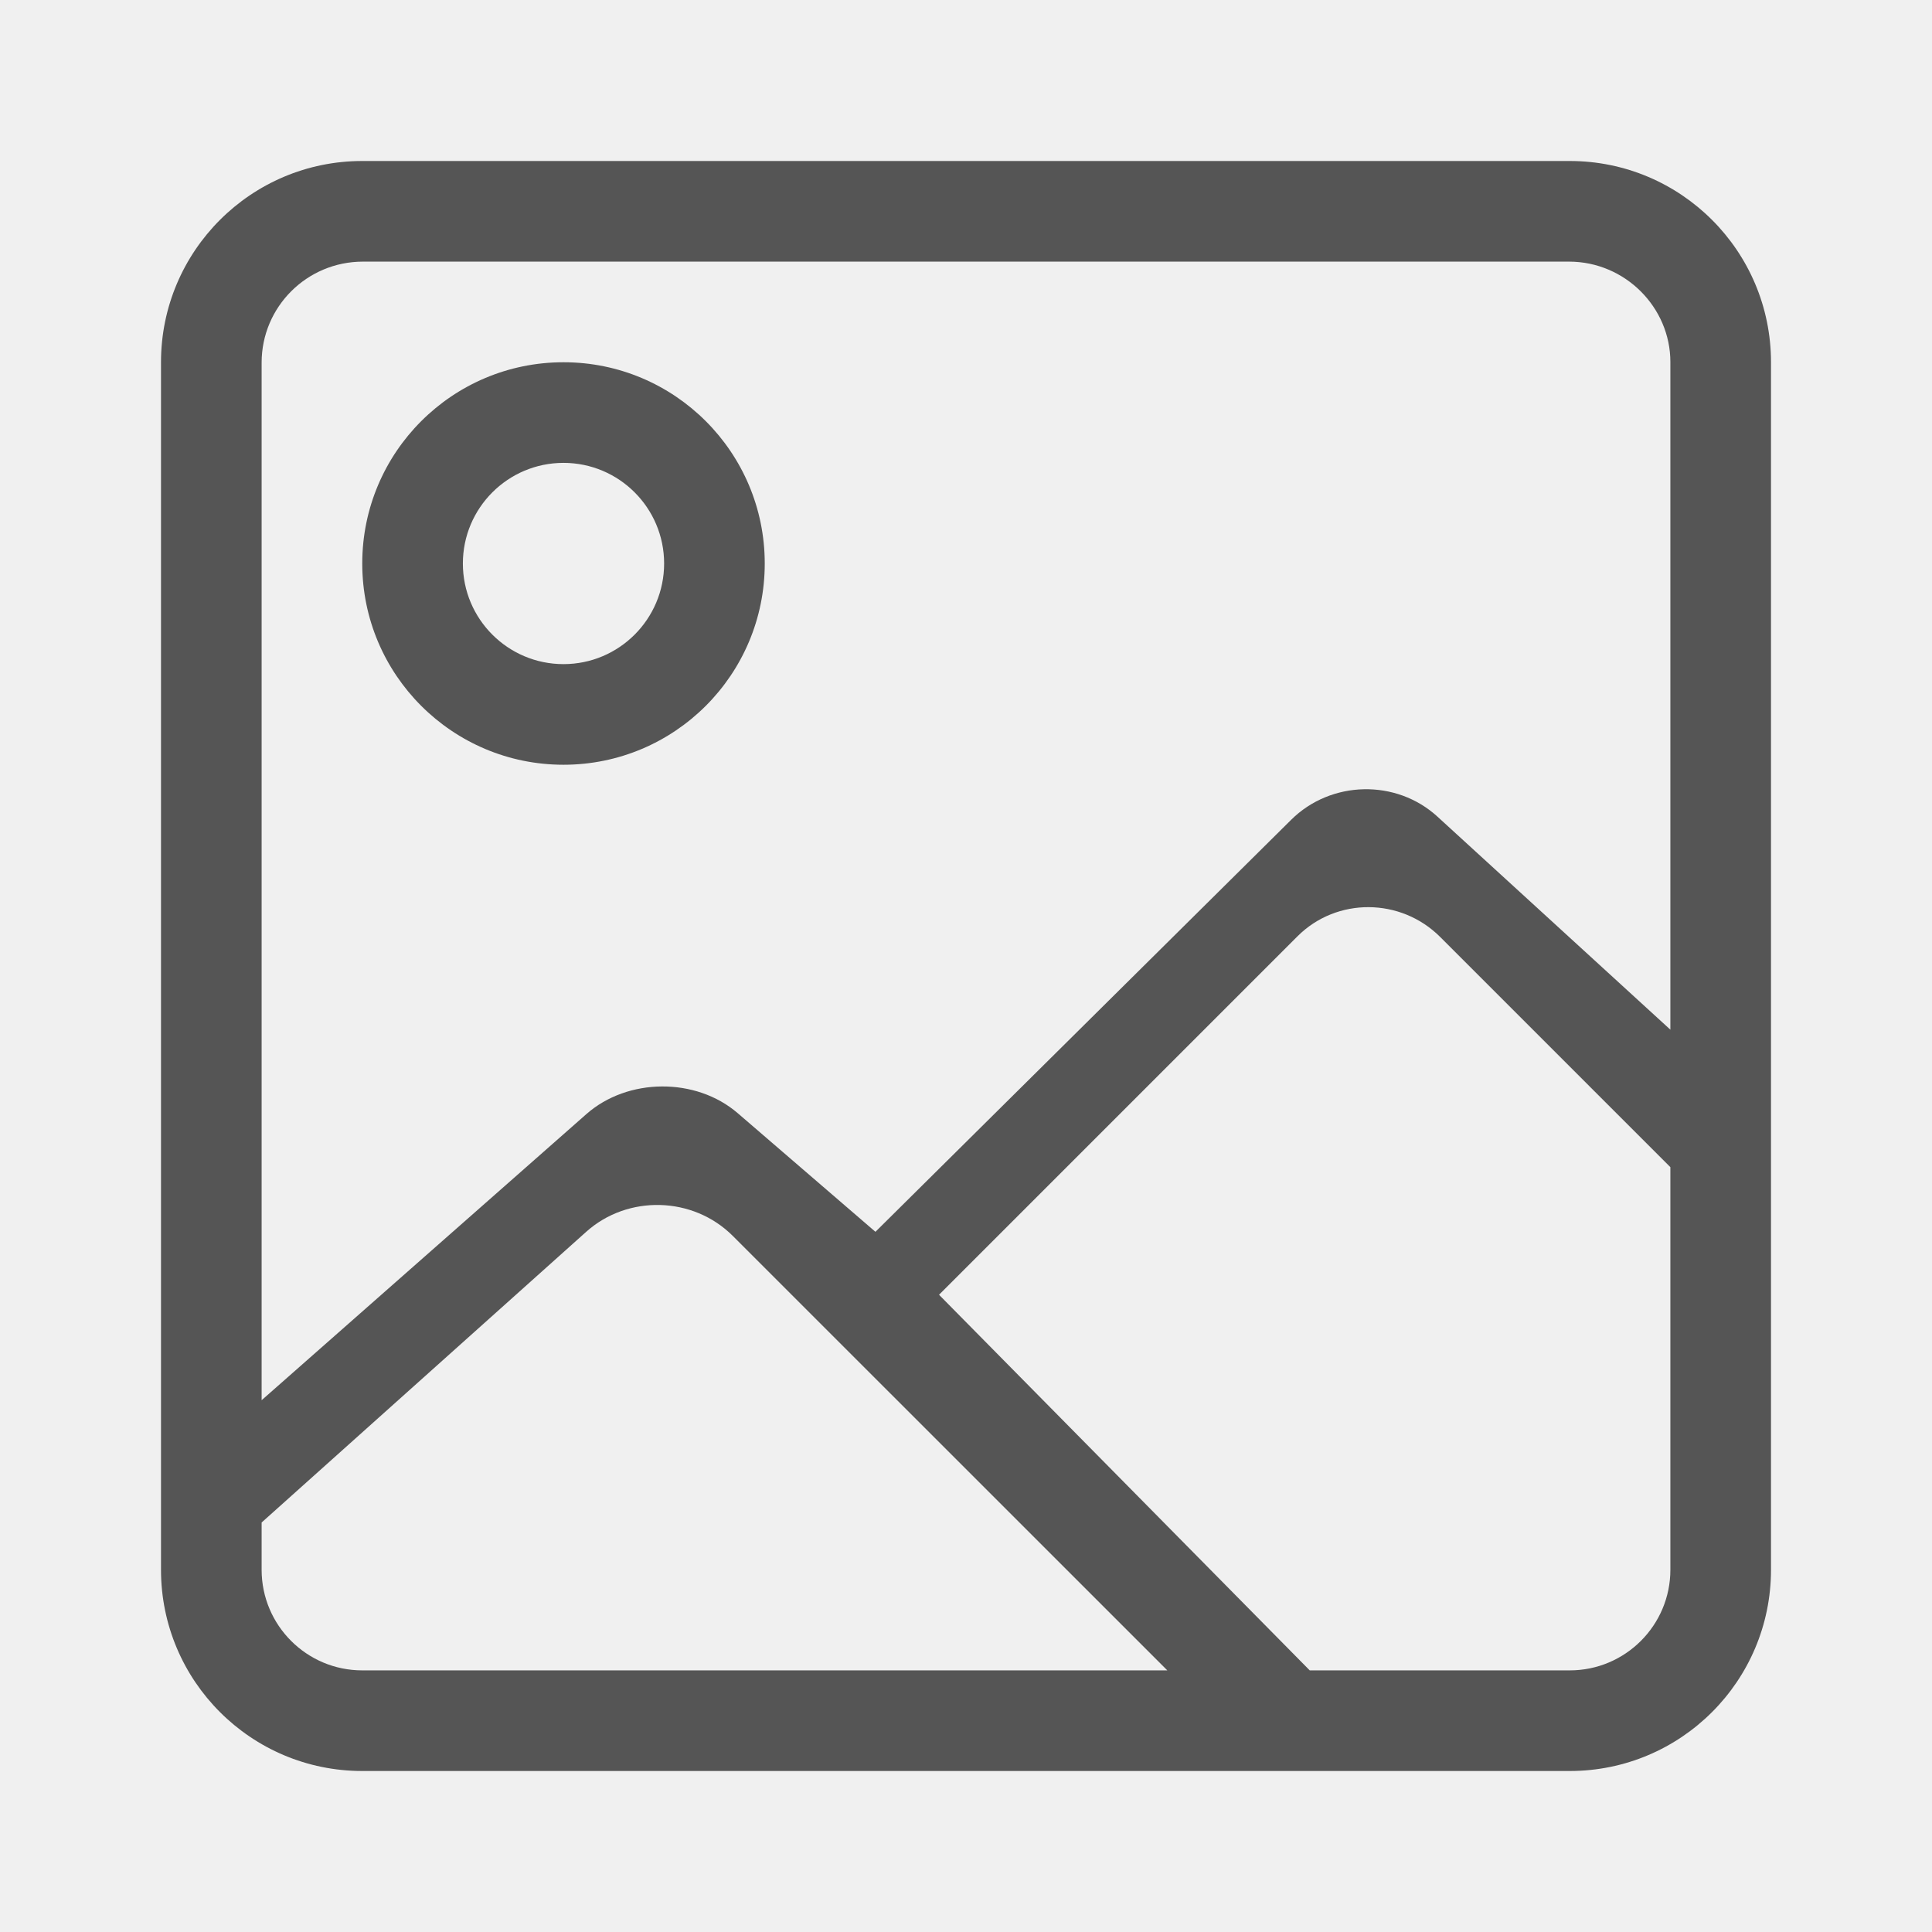
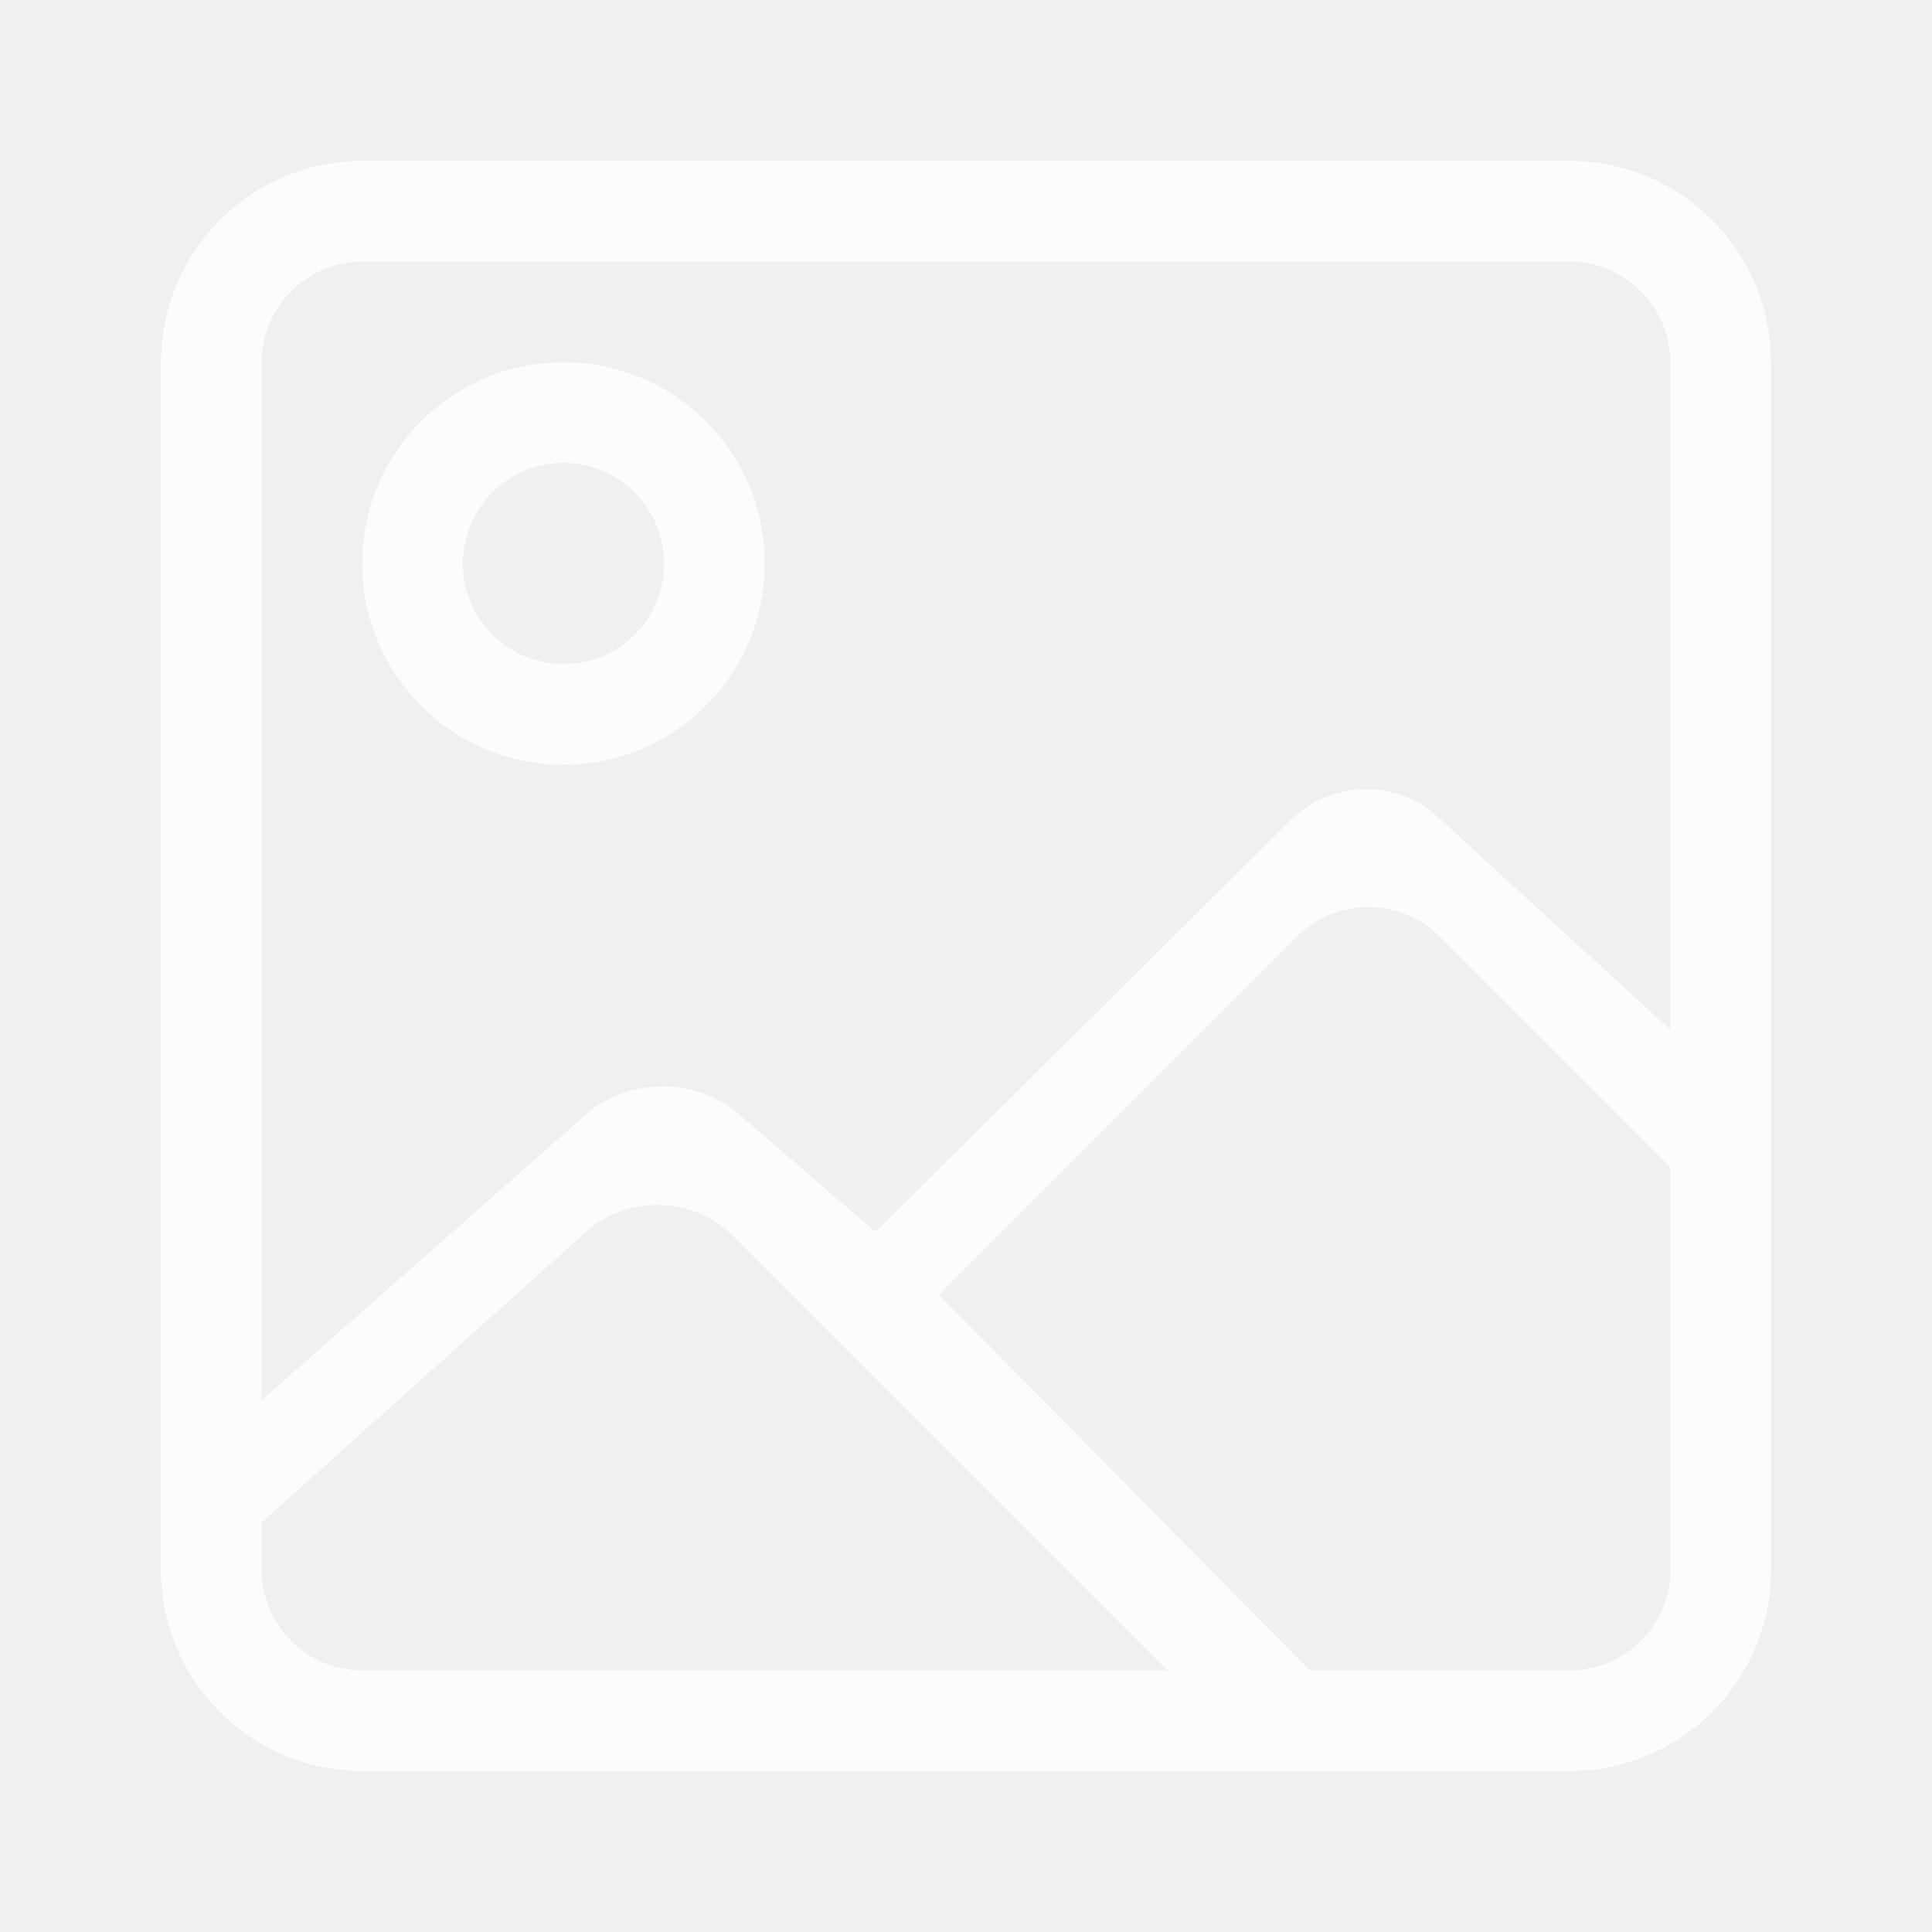
<svg xmlns="http://www.w3.org/2000/svg" xmlns:xlink="http://www.w3.org/1999/xlink" width="24px" height="24px" viewBox="0 0 24 24" version="1.1">
  <defs>
    <path d="M4.5,2 C3.119,2 2,3.119 2,4.5 L2,19.5 C2,20.881 3.119,22 4.5,22 L19.5,22 C20.881,22 22,20.881 22,19.5 L22,4.5 C22,3.119 20.881,2 19.5,2 L4.5,2 Z M7,4.5 C8.381,4.5 9.5,5.619 9.5,7 C9.5,8.381 8.381,9.5 7,9.5 C5.619,9.5 4.5,8.381 4.5,7 C4.5,5.619 5.619,4.5 7,4.5 L7,4.5 Z M7,8.25 C7.69,8.25 8.25,7.69 8.25,7 C8.25,6.31 7.69,5.75 7,5.75 C6.31,5.75 5.75,6.31 5.75,7 C5.75,7.69 6.31,8.25 7,8.25 L7,8.25 Z M3.25,19.5 L3.25,18.913 L7.282,15.302 C7.797,14.84 8.609,14.859 9.103,15.353 L14.501,20.75 L4.5,20.75 C3.81,20.75 3.25,20.19 3.25,19.5 Z M19.5,20.75 L16.27,20.75 L11.665,16.084 L16.119,11.63 C16.606,11.144 17.401,11.151 17.889,11.638 L20.75,14.499 L20.75,19.5 C20.75,20.19 20.19,20.75 19.5,20.75 Z M3.25,17.394 L3.25,4.505 C3.25,3.812 3.812,3.25 4.509,3.25 L19.491,3.25 C20.187,3.25 20.75,3.818 20.75,4.497 L20.75,12.791 L17.856,10.144 C17.346,9.677 16.535,9.692 16.039,10.184 L10.875,15.302 L9.164,13.828 C8.642,13.379 7.796,13.389 7.285,13.839 L3.25,17.394 Z" id="path-1" />
  </defs>
  <g id="icon/img-o" stroke="none" stroke-width="1" fill="none" fill-rule="evenodd">
    <mask id="mask-2" fill="white">
      <use xlink:href="#path-1" />
    </mask>
-     <use id="形状" fill="#555555" fill-rule="nonzero" xlink:href="#path-1" />
+     <use id="形状" fill="rgba(255, 255, 255, .8)" fill-rule="nonzero" xlink:href="#path-1" />
  </g>
</svg>
